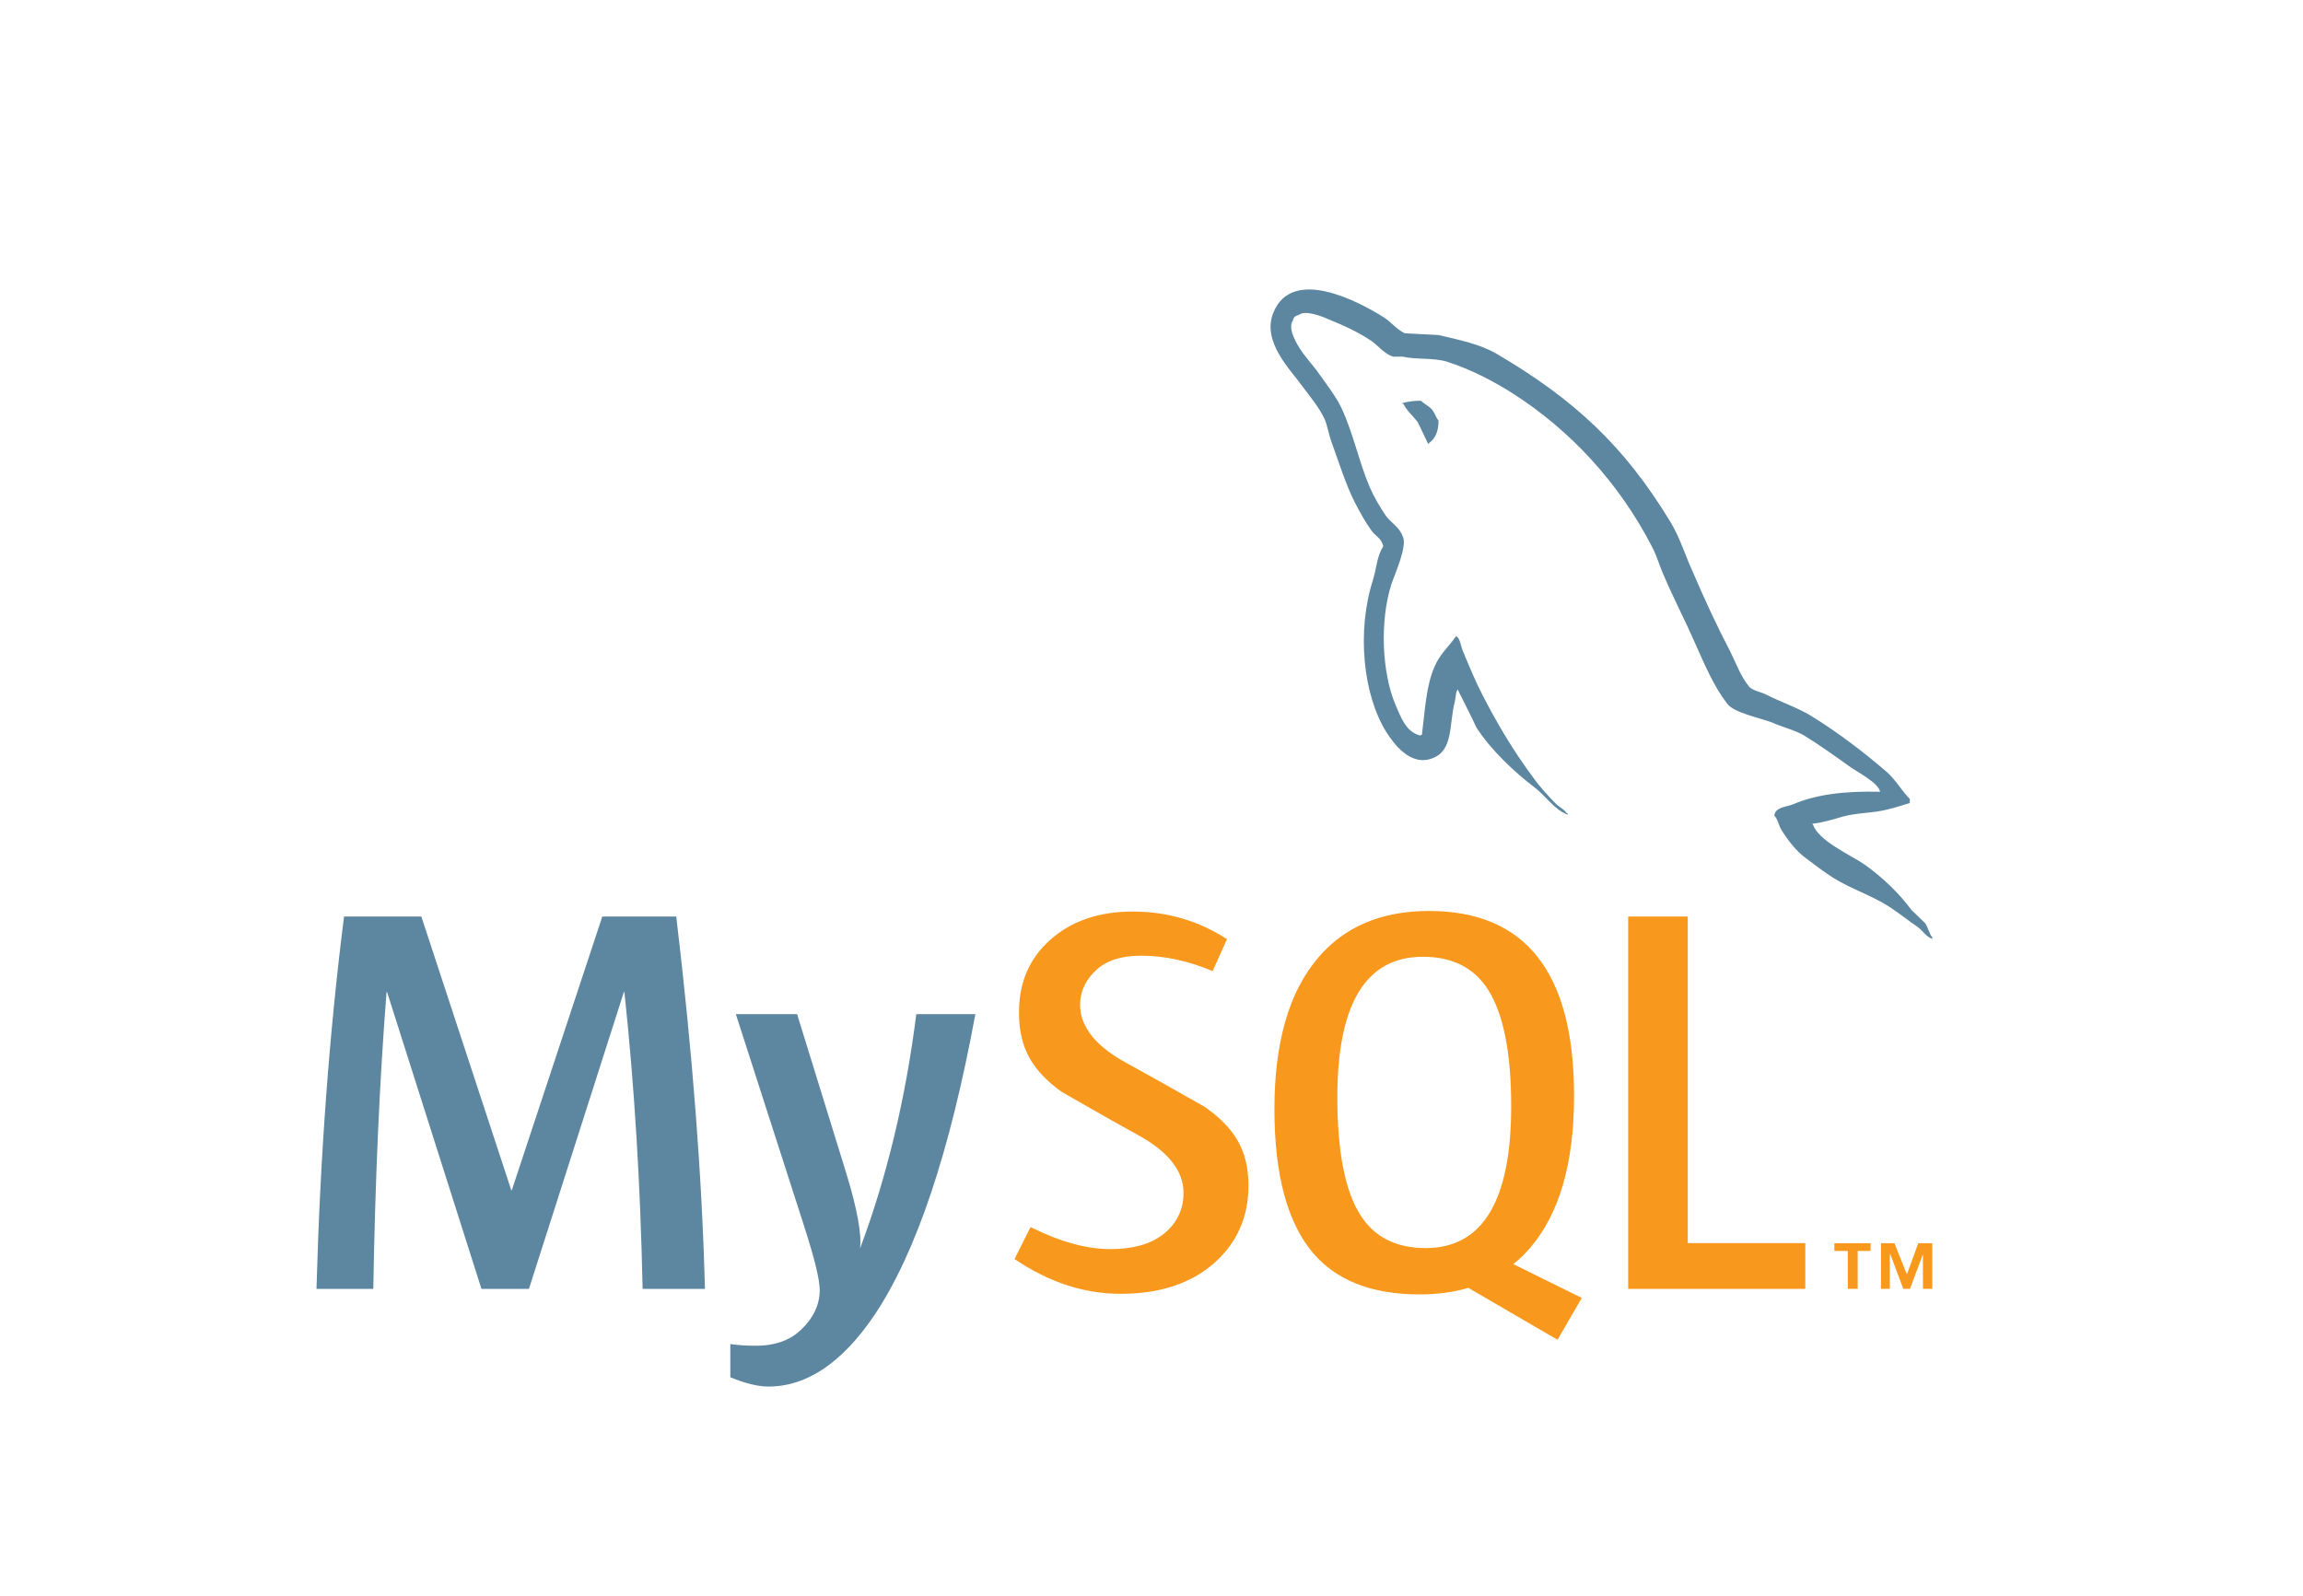
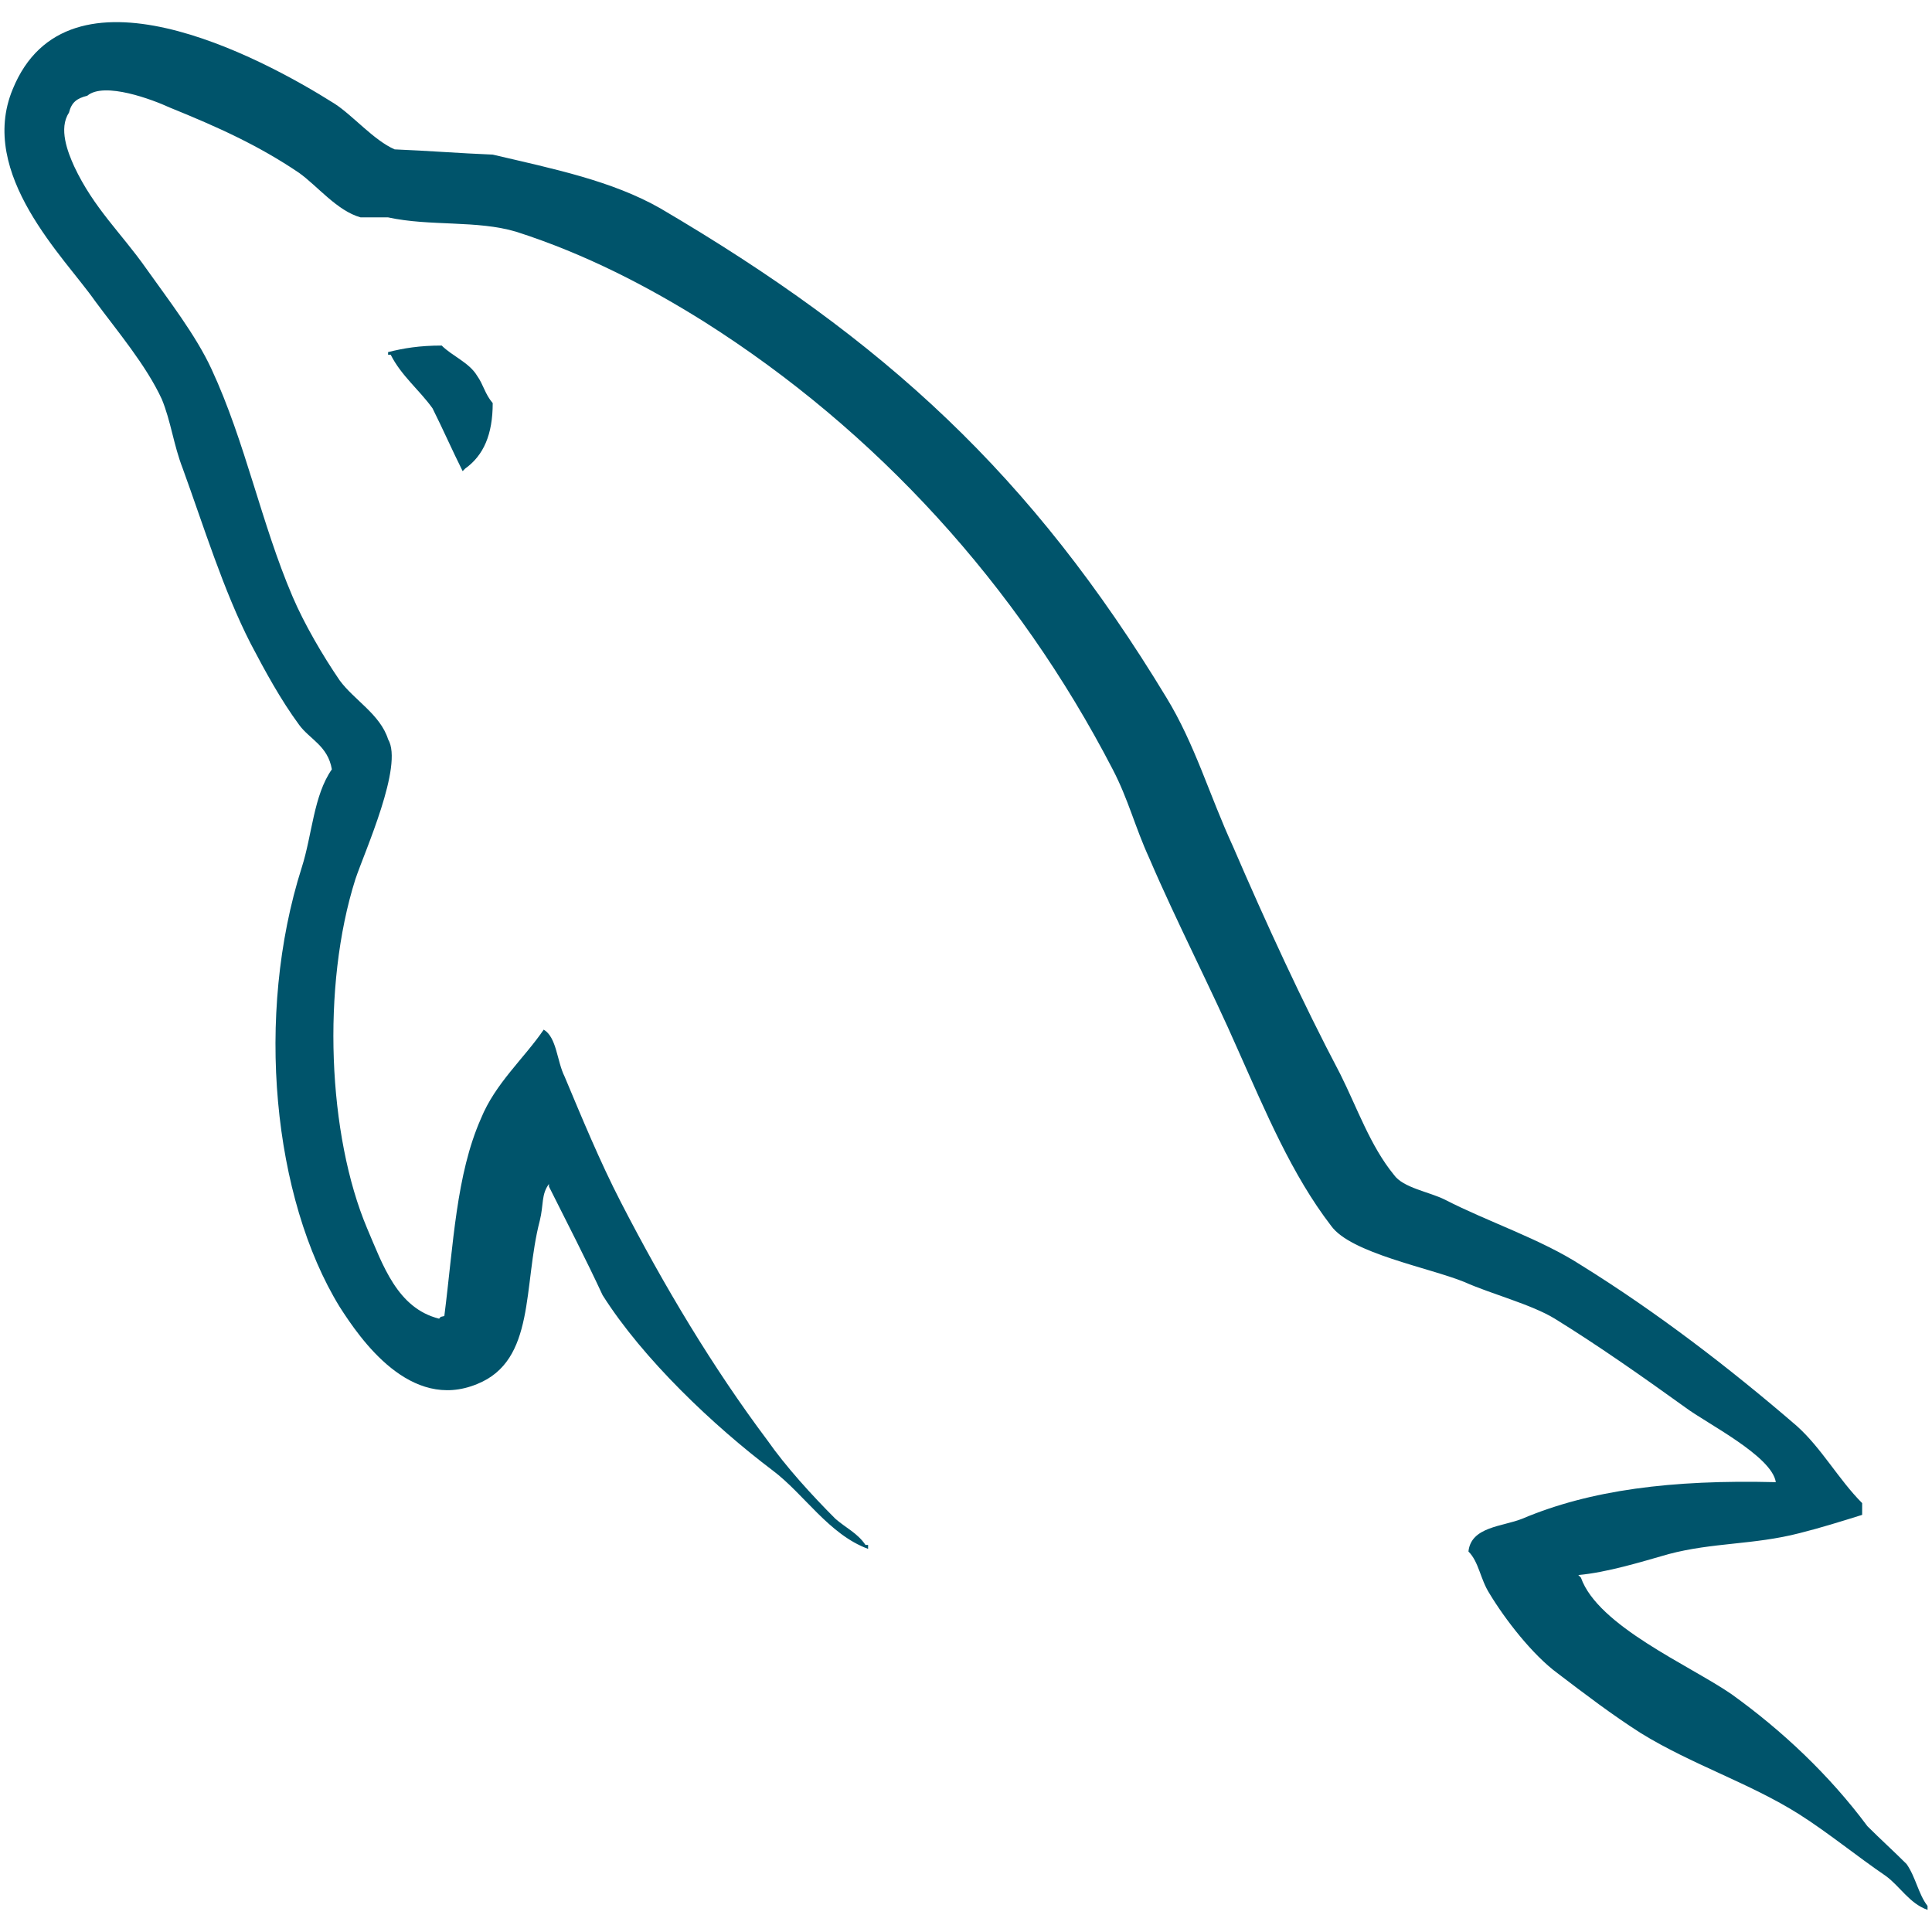
- <svg xmlns="http://www.w3.org/2000/svg" width="2500" height="1733" viewBox="-18.458 6.58 191.151 132.49">
-   <path d="M-18.458 6.58h191.151v132.49H-18.458V6.58z" fill="none" />
-   <path d="M40.054 113.583h-5.175c-.183-8.735-.687-16.947-1.511-24.642h-.046l-7.879 24.642h-3.94l-7.832-24.642h-.045c-.581 7.388-.947 15.602-1.099 24.642H7.81c.304-10.993 1.068-21.299 2.289-30.919h6.414l7.465 22.719h.046l7.511-22.719h6.137c1.344 11.268 2.138 21.575 2.382 30.919M62.497 90.771c-2.107 11.434-4.887 19.742-8.337 24.928-2.688 3.992-5.633 5.99-8.84 5.99-.855 0-1.91-.258-3.16-.77v-2.757c.611.088 1.328.138 2.152.138 1.498 0 2.702-.412 3.62-1.238 1.098-1.006 1.647-2.137 1.647-3.388 0-.858-.428-2.612-1.282-5.268L42.618 90.77h5.084l4.076 13.19c.916 2.995 1.298 5.086 1.145 6.277 2.229-5.953 3.786-12.444 4.673-19.468h4.901v.002z" fill="#5d87a1" />
-   <path d="M131.382 113.583h-14.7V82.664h4.945v27.113h9.755v3.806zM112.834 114.33l-5.684-2.805c.504-.414.986-.862 1.42-1.381 2.416-2.838 3.621-7.035 3.621-12.594 0-10.229-4.014-15.346-12.045-15.346-3.938 0-7.01 1.298-9.207 3.895-2.414 2.84-3.619 7.022-3.619 12.551 0 5.435 1.068 9.422 3.205 11.951 1.955 2.291 4.902 3.438 8.843 3.438 1.47 0 2.819-.18 4.048-.543l7.4 4.308 2.018-3.474zm-18.413-6.934c-1.252-2.014-1.878-5.248-1.878-9.707 0-7.785 2.365-11.682 7.1-11.682 2.475 0 4.289.932 5.449 2.792 1.25 2.017 1.879 5.222 1.879 9.619 0 7.849-2.367 11.774-7.099 11.774-2.476.001-4.29-.928-5.451-2.796M85.165 105.013c0 2.622-.962 4.773-2.884 6.458-1.924 1.678-4.504 2.519-7.737 2.519-3.024 0-5.956-.966-8.794-2.888l1.329-2.655c2.442 1.223 4.653 1.831 6.638 1.831 1.863 0 3.319-.413 4.375-1.232 1.055-.822 1.684-1.975 1.684-3.433 0-1.837-1.281-3.407-3.631-4.722-2.167-1.19-6.501-3.678-6.501-3.678-2.349-1.712-3.525-3.55-3.525-6.578 0-2.506.877-4.529 2.632-6.068 1.757-1.545 4.024-2.315 6.803-2.315 2.87 0 5.479.769 7.829 2.291l-1.192 2.656c-2.01-.854-3.994-1.281-5.951-1.281-1.585 0-2.809.381-3.66 1.146-.858.762-1.387 1.737-1.387 2.933 0 1.828 1.308 3.418 3.722 4.759 2.196 1.192 6.638 3.723 6.638 3.723 2.409 1.709 3.612 3.53 3.612 6.534" fill="#f8981d" />
-   <path d="M137.59 72.308c-2.99-.076-5.305.225-7.248 1.047-.561.224-1.453.224-1.531.933.303.3.338.784.601 1.198.448.747 1.229 1.752 1.942 2.276.783.6 1.569 1.194 2.393 1.717 1.453.899 3.1 1.422 4.516 2.318.825.521 1.645 1.195 2.471 1.756.406.299.666.784 1.193.971v-.114c-.264-.336-.339-.822-.598-1.196l-1.122-1.082c-1.084-1.456-2.431-2.727-3.884-3.771-1.196-.824-3.812-1.944-4.297-3.322l-.076-.076c.822-.077 1.797-.375 2.578-.604 1.271-.335 2.43-.259 3.734-.594.6-.15 1.195-.338 1.797-.523v-.337c-.676-.673-1.158-1.567-1.869-2.203-1.902-1.643-3.998-3.25-6.164-4.595-1.16-.749-2.652-1.231-3.887-1.868-.445-.225-1.195-.336-1.457-.71-.67-.822-1.047-1.904-1.533-2.877-1.08-2.053-2.129-4.331-3.061-6.502-.674-1.456-1.084-2.91-1.906-4.257-3.85-6.35-8.031-10.196-14.457-13.971-1.381-.786-3.024-1.121-4.779-1.533l-2.803-.148c-.598-.262-1.197-.973-1.719-1.309-2.132-1.344-7.621-4.257-9.189-.411-1.01 2.431 1.494 4.821 2.354 6.054.635.856 1.458 1.83 1.902 2.802.263.635.337 1.309.6 1.98.598 1.644 1.157 3.473 1.943 5.007.41.782.857 1.604 1.381 2.312.3.414.822.597.936 1.272-.521.744-.562 1.867-.861 2.801-1.344 4.221-.819 9.45 1.086 12.552.596.934 2.018 2.99 3.92 2.202 1.684-.672 1.311-2.801 1.795-4.668.111-.451.038-.747.262-1.043v.073c.521 1.045 1.047 2.052 1.53 3.1 1.159 1.829 3.177 3.735 4.858 5.002.895.676 1.604 1.832 2.725 2.245V74.1h-.074c-.227-.335-.559-.485-.857-.745-.674-.673-1.42-1.495-1.943-2.241-1.566-2.093-2.952-4.41-4.182-6.801-.602-1.16-1.121-2.428-1.606-3.586-.226-.447-.226-1.121-.601-1.346-.562.821-1.381 1.532-1.791 2.538-.711 1.609-.785 3.588-1.049 5.646l-.147.072c-1.19-.299-1.604-1.53-2.056-2.575-1.119-2.654-1.307-6.914-.336-9.976.26-.783 1.385-3.249.936-3.995-.225-.715-.973-1.122-1.383-1.685-.482-.708-1.01-1.604-1.346-2.39-.896-2.091-1.347-4.408-2.312-6.498-.451-.974-1.234-1.982-1.868-2.879-.712-1.008-1.495-1.718-2.058-2.913-.186-.411-.447-1.083-.148-1.53.073-.3.225-.412.523-.487.484-.409 1.867.111 2.352.336 1.385.56 2.543 1.083 3.699 1.867.523.375 1.084 1.085 1.755 1.272h.786c1.193.26 2.538.072 3.661.41 1.979.636 3.772 1.569 5.38 2.576 4.893 3.103 8.928 7.512 11.652 12.778.447.858.637 1.644 1.045 2.539.787 1.832 1.76 3.7 2.541 5.493.785 1.755 1.533 3.547 2.654 5.005.559.784 2.805 1.195 3.812 1.606.745.335 1.905.633 2.577 1.044 1.271.783 2.537 1.682 3.732 2.543.595.448 2.465 1.382 2.576 2.13M99.484 39.844a5.82 5.82 0 0 0-1.529.188v.075h.072c.301.597.824 1.011 1.197 1.532.301.599.562 1.193.857 1.791l.072-.074c.527-.373.789-.971.789-1.868-.227-.264-.262-.522-.451-.784-.22-.374-.705-.56-1.007-.86" fill="#5d87a1" />
-   <path d="M141.148 113.578h.774v-3.788h-1.161l-.947 2.585-1.029-2.585h-1.118v3.788h.731v-2.882h.041l1.078 2.882h.557l1.074-2.882v2.882zm-6.235 0h.819v-3.146h1.072v-.643h-3.008v.643h1.115l.002 3.146z" fill="#f8981d" />
+ <svg xmlns="http://www.w3.org/2000/svg" version="1.0" width="300" height="300" viewBox="0 0 297.598 567.188" id="svg2" xml:space="preserve">
+   <defs id="defs4">
+     <style type="text/css" id="style6" />
+   </defs>
+   <g id="g3001" transform="translate(230.4602,6.496205)">
+     <path d="m 156.083,428.631 c -30.718,-0.766 -54.526,2.308 -74.493,10.753 -5.76,2.303 -14.976,2.305 -15.745,9.599 3.074,3.074 3.457,8.065 6.145,12.288 4.611,7.677 12.671,18.048 19.968,23.424 8.063,6.143 16.128,12.285 24.573,17.662 14.976,9.216 31.872,14.591 46.463,23.807 8.45,5.372 16.894,12.288 25.342,18.048 4.225,3.069 6.911,8.063 12.288,9.982 0,-0.385 0,-0.768 0,-1.151 -2.688,-3.457 -3.457,-8.448 -6.143,-12.288 -3.837,-3.84 -7.68,-7.297 -11.519,-11.136 -11.136,-14.974 -24.959,-28.03 -39.935,-38.781 -12.285,-8.448 -39.166,-19.967 -44.158,-34.175 0,0 -0.385,-0.383 -0.768,-0.766 8.448,-0.768 18.431,-3.84 26.496,-6.145 13.056,-3.457 24.959,-2.688 38.398,-6.143 6.143,-1.537 12.288,-3.457 18.431,-5.377 0,-1.154 0,-2.303 0,-3.454 -6.909,-6.914 -11.902,-16.128 -19.199,-22.656 -19.582,-16.898 -41.086,-33.407 -63.357,-47.229 -11.905,-7.68 -27.264,-12.673 -39.935,-19.199 -4.606,-2.308 -12.288,-3.457 -14.974,-7.297 -6.914,-8.448 -10.753,-19.582 -15.745,-29.567 C 17.084,287.71 6.329,264.29 -3.271,242.02 -10.18,227.044 -14.405,212.068 -22.853,198.246 -62.402,132.969 -105.409,93.419 -171.453,54.636 c -14.208,-8.063 -31.101,-11.519 -49.149,-15.742 -9.597,-0.385 -19.199,-1.151 -28.799,-1.537 -6.143,-2.688 -12.288,-9.982 -17.665,-13.439 -21.882,-13.825 -78.33,-43.772 -94.458,-4.223 -10.368,24.959 15.359,49.532 24.19,62.205 6.531,8.831 14.976,18.814 19.584,28.799 2.688,6.523 3.454,13.439 6.143,20.35 6.145,16.891 11.902,35.71 19.967,51.454 4.225,8.063 8.831,16.511 14.208,23.805 3.071,4.223 8.446,6.145 9.599,13.056 -5.374,7.68 -5.76,19.199 -8.833,28.799 -13.822,43.389 -8.446,97.146 11.136,129.016 6.143,9.597 20.736,30.721 40.318,22.656 17.279,-6.911 13.439,-28.799 18.431,-47.998 1.154,-4.611 0.385,-7.68 2.688,-10.751 0.002,0.383 0,0.768 0,0.768 5.377,10.751 10.751,21.119 15.742,31.87 11.905,18.814 32.638,38.398 49.917,51.454 9.219,6.909 16.513,18.814 28.032,23.039 0,-0.388 0,-0.768 0,-1.154 -0.385,0 -0.385,0 -0.768,0 -2.305,-3.457 -5.76,-4.991 -8.831,-7.68 -6.911,-6.911 -14.593,-15.359 -19.967,-23.039 -16.125,-21.504 -30.335,-45.309 -43.006,-69.885 -6.143,-11.902 -11.519,-24.959 -16.511,-36.861 -2.305,-4.611 -2.305,-11.519 -6.145,-13.822 -5.76,8.446 -14.205,15.742 -18.431,26.11 -7.292,16.511 -8.063,36.861 -10.751,57.98 -1.534,0.385 -0.768,0 -1.537,0.768 -12.285,-3.074 -16.511,-15.742 -21.119,-26.496 -11.519,-27.262 -13.439,-71.036 -3.454,-102.521 2.688,-8.065 14.208,-33.407 9.599,-41.086 -2.303,-7.297 -9.985,-11.519 -14.208,-17.279 -4.991,-7.297 -10.368,-16.511 -13.822,-24.576 -9.216,-21.502 -13.825,-45.309 -23.807,-66.814 -4.608,-9.985 -12.671,-20.35 -19.199,-29.565 -7.294,-10.368 -15.359,-17.665 -21.119,-29.952 -1.917,-4.223 -4.608,-11.134 -1.537,-15.742 0.768,-3.071 2.303,-4.223 5.377,-4.991 4.991,-4.225 19.199,1.151 24.19,3.454 14.208,5.757 26.11,11.136 38.015,19.199 5.374,3.84 11.134,11.136 18.045,13.056 2.688,0 5.377,0 8.065,0 12.288,2.686 26.11,0.768 37.63,4.223 20.353,6.526 38.781,16.128 55.294,26.496 50.303,31.87 91.77,77.181 119.802,131.322 4.608,8.829 6.526,16.896 10.751,26.11 8.065,18.816 18.048,38.015 26.11,56.446 8.063,18.045 15.742,36.478 27.262,51.454 5.762,8.06 28.799,12.285 39.166,16.511 7.68,3.454 19.584,6.528 26.496,10.751 13.054,8.06 26.11,17.279 38.398,26.11 6.145,4.606 25.342,14.208 26.496,21.885 l 1e-4,-4e-5 z" style="fill:#00546b" id="path16" />
+     <path d="m -235.581,94.951 c -6.528,0 -11.134,0.771 -15.742,1.922 0,-0.002 0,0.385 0,0.768 0.385,0 0.383,0 0.768,0 3.074,6.143 8.446,10.368 12.285,15.742 3.074,6.143 5.76,12.288 8.833,18.433 0.383,-0.385 0.766,-0.768 0.766,-0.768 5.379,-3.842 8.065,-9.985 8.065,-19.199 -2.305,-2.688 -2.688,-5.377 -4.608,-8.065 -2.303,-3.842 -7.297,-5.76 -10.368,-8.833 l 0,0 z" style="fill:#00546b" id="path18" />
+   </g>
</svg>
